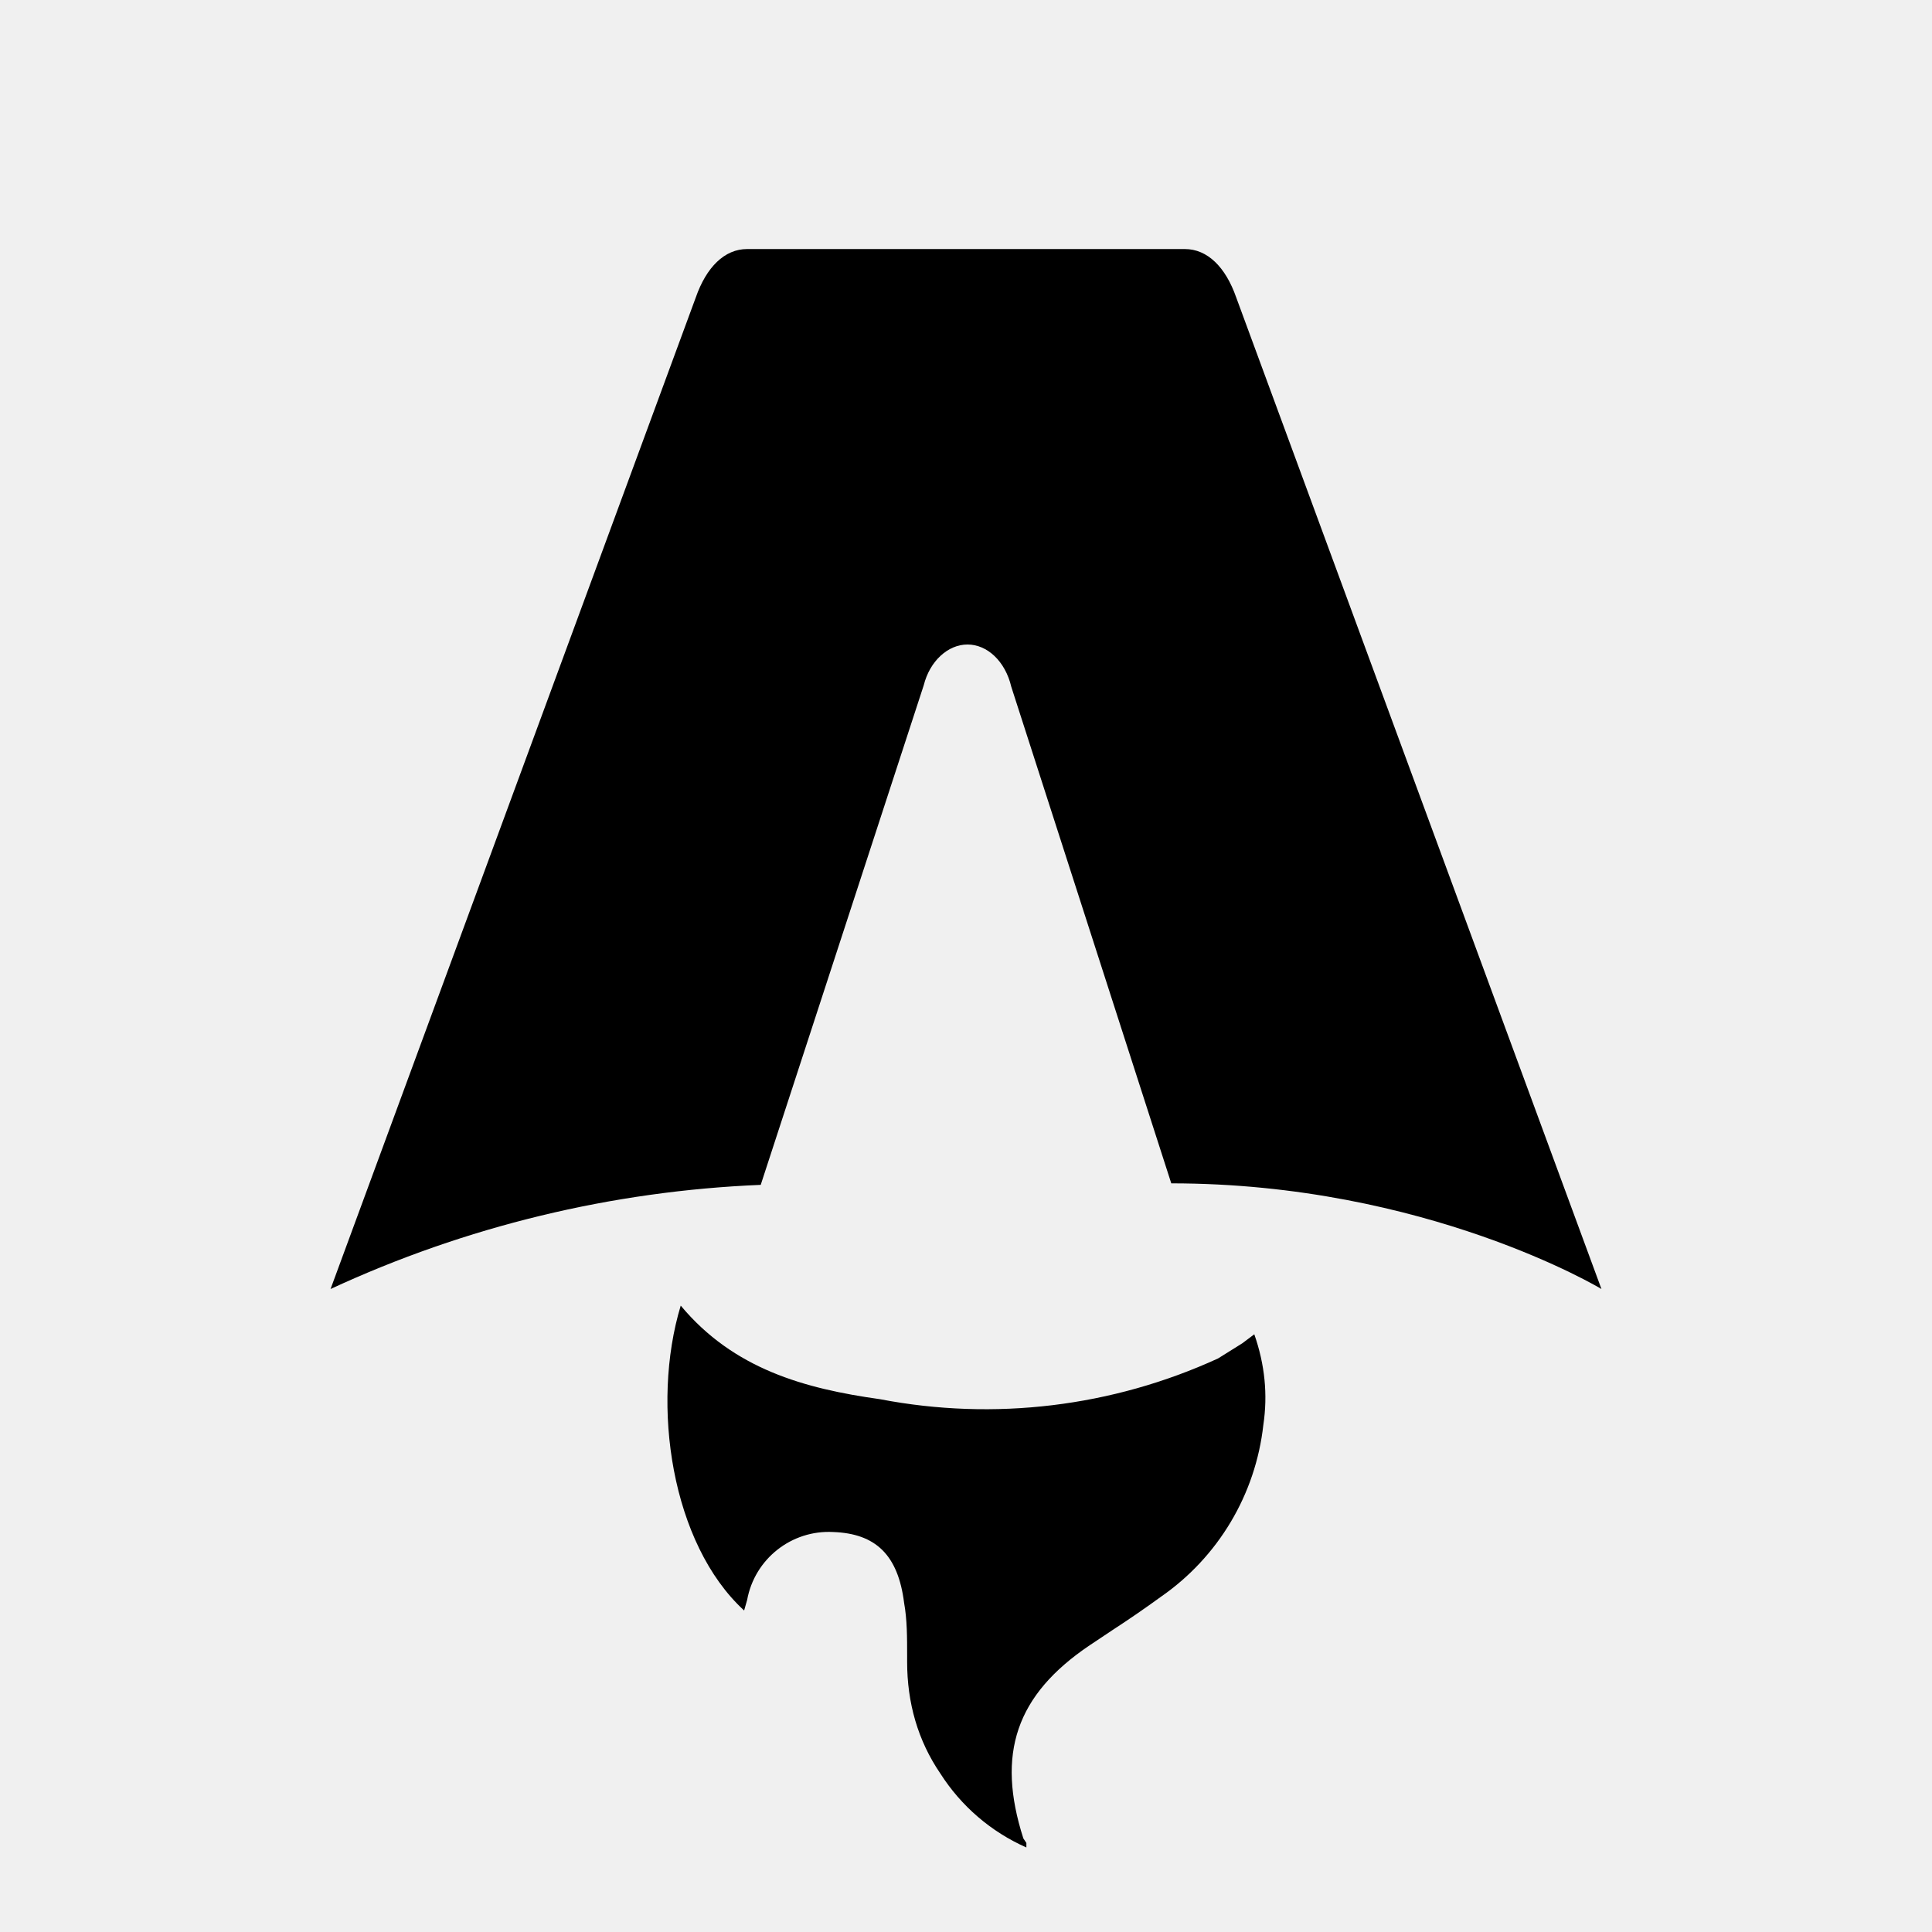
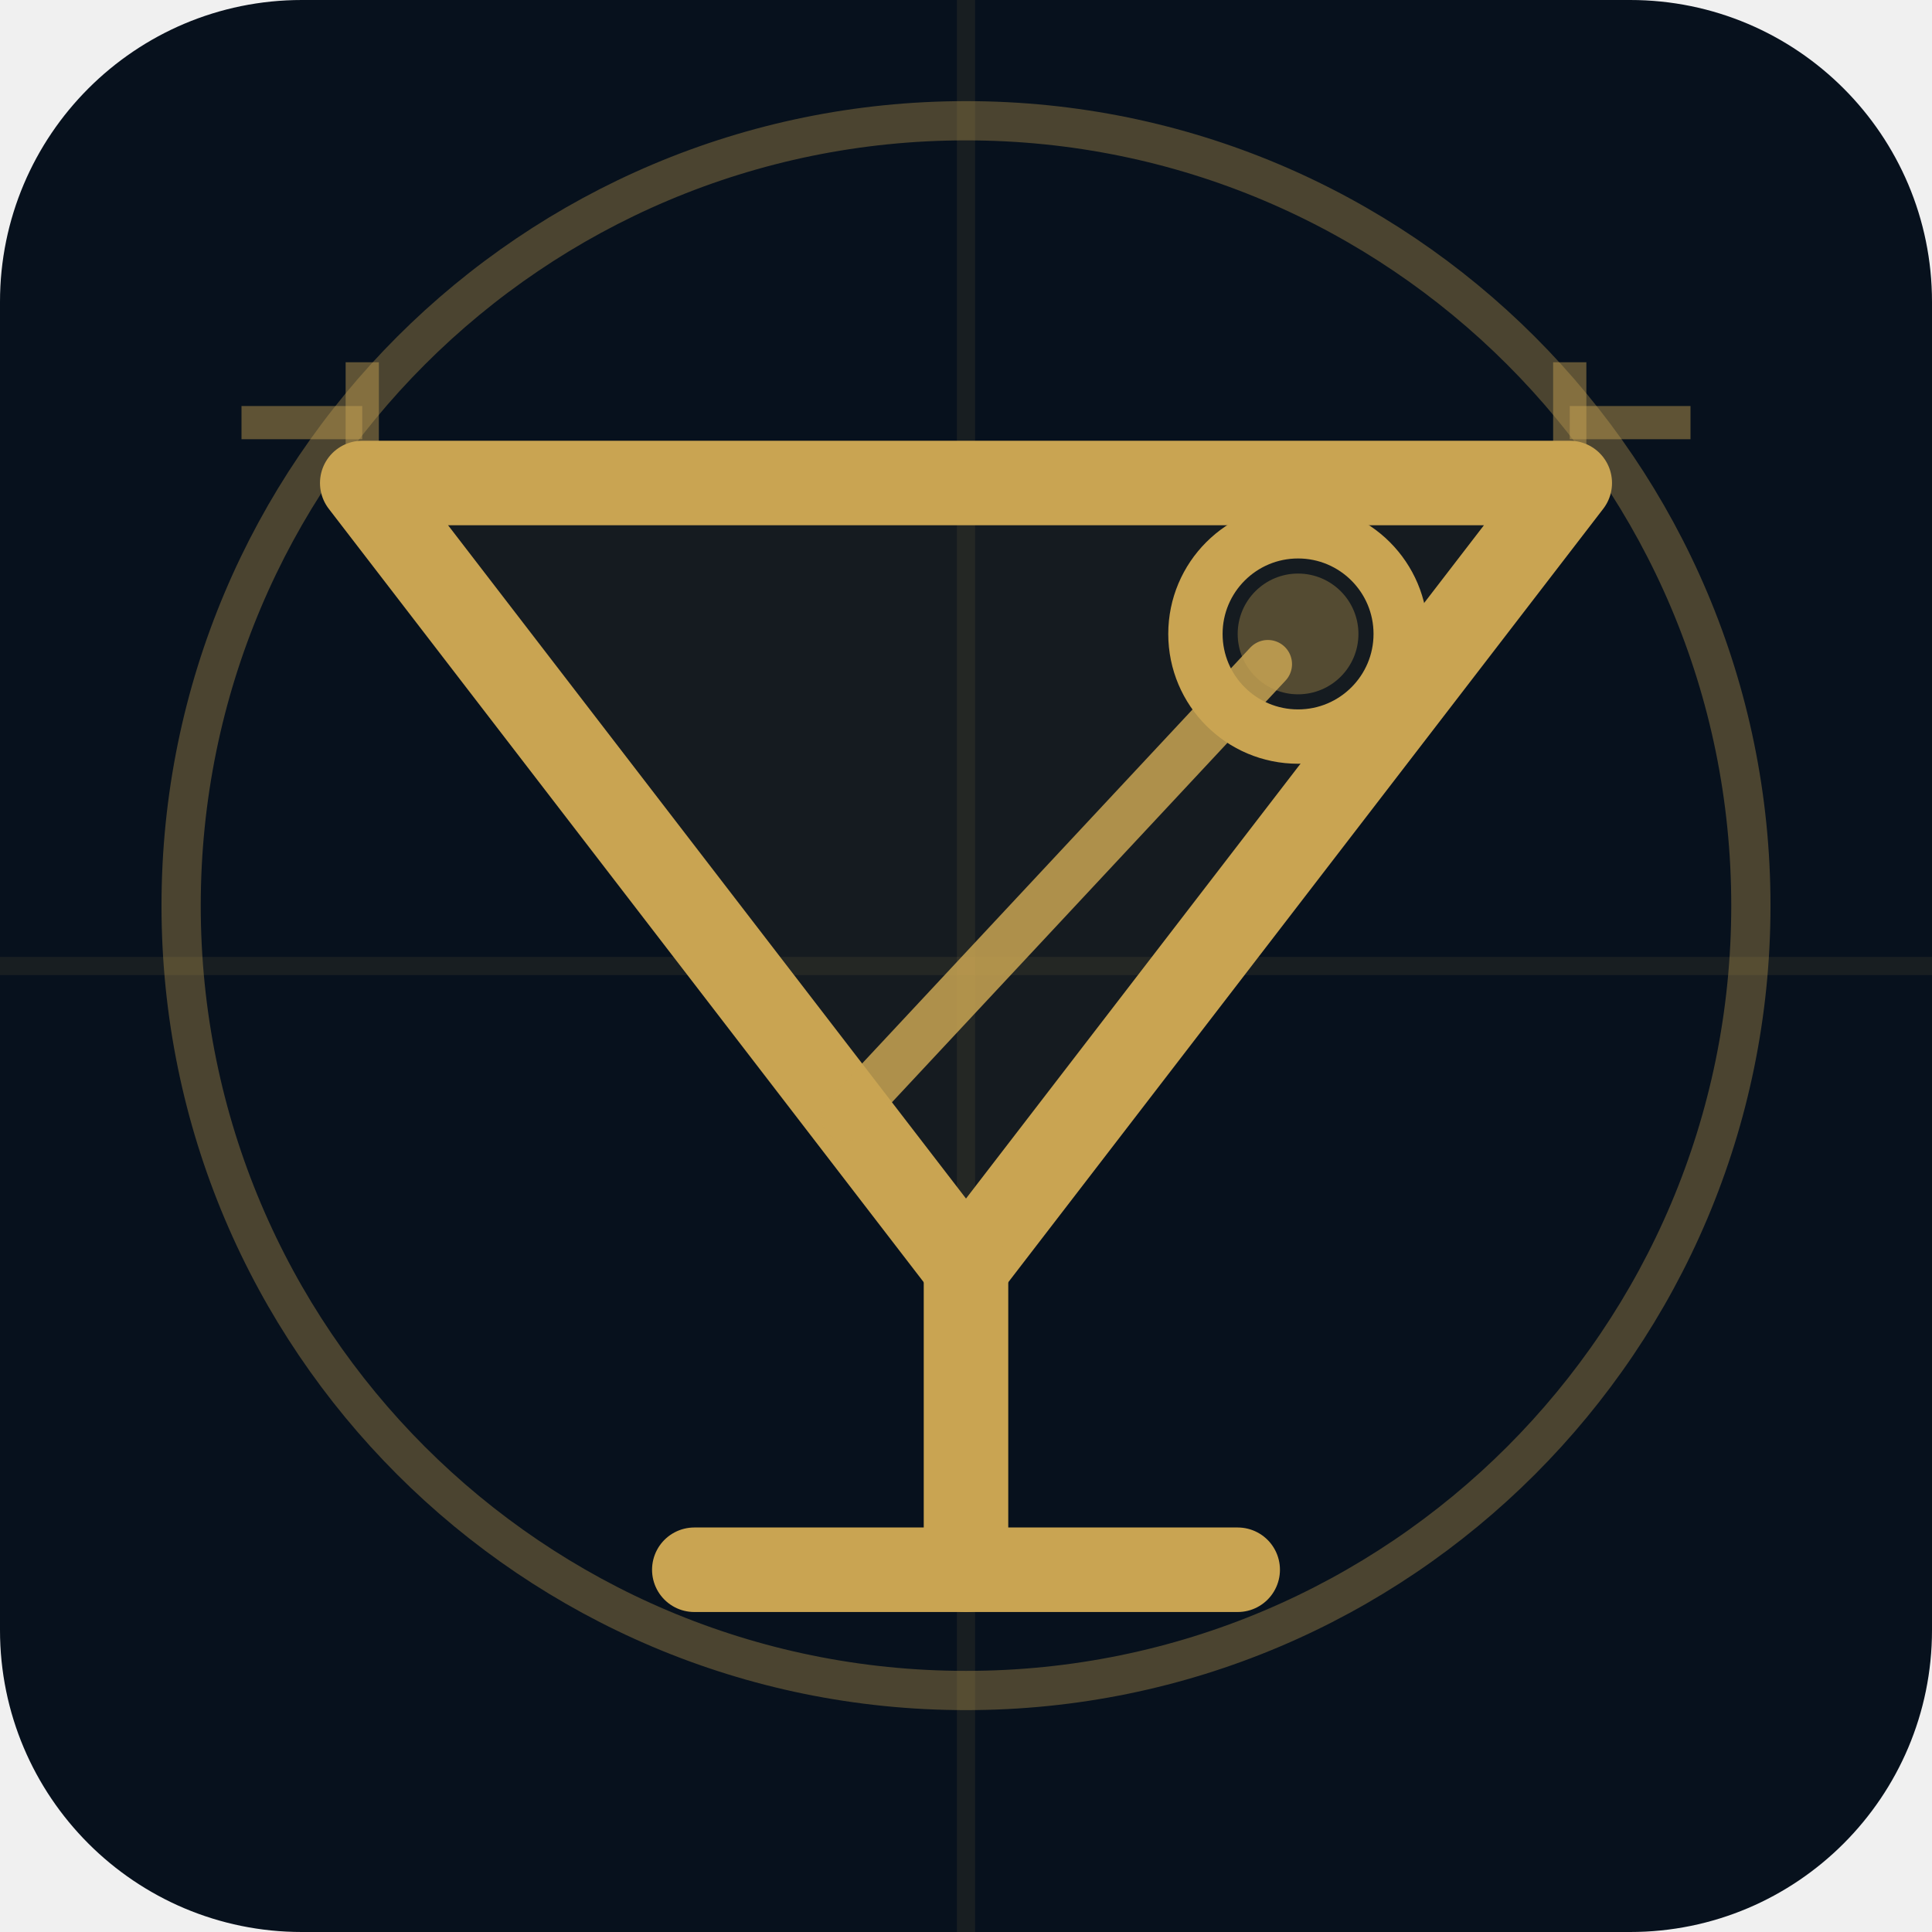
- <svg xmlns="http://www.w3.org/2000/svg" fill="none" viewBox="0 0 128 128">
-   <path d="M50.4 78.5a75.1 75.1 0 0 0-28.5 6.9l24.2-65.7c.7-2 1.9-3.2 3.4-3.2h29c1.5 0 2.7 1.2 3.4 3.2l24.2 65.7s-11.6-7-28.5-7L67 45.5c-.4-1.7-1.6-2.8-2.9-2.8-1.3 0-2.5 1.1-2.9 2.7L50.4 78.5Zm-1.1 28.2Zm-4.2-20.2c-2 6.6-.6 15.8 4.2 20.2a17.5 17.5 0 0 1 .2-.7 5.5 5.5 0 0 1 5.7-4.5c2.8.1 4.3 1.5 4.7 4.7.2 1.1.2 2.3.2 3.5v.4c0 2.7.7 5.2 2.2 7.4a13 13 0 0 0 5.7 4.9v-.3l-.2-.3c-1.8-5.6-.5-9.5 4.4-12.8l1.5-1a73 73 0 0 0 3.2-2.2 16 16 0 0 0 6.8-11.4c.3-2 .1-4-.6-6l-.8.6-1.6 1a37 37 0 0 1-22.4 2.7c-5-.7-9.7-2-13.2-6.2Z" />
-   <style>
-         path { fill: #000; }
-         @media (prefers-color-scheme: dark) {
-             path { fill: #FFF; }
-         }
-     </style>
+ <svg xmlns="http://www.w3.org/2000/svg" viewBox="0 0 32 32">
+   <rect width="32" height="32" rx="5" fill="#07111d" />
+   <line x1="0" y1="16" x2="32" y2="16" stroke="#c9a452" stroke-width="0.3" opacity="0.09" />
+   <line x1="16" y1="0" x2="16" y2="32" stroke="#c9a452" stroke-width="0.3" opacity="0.09" />
+   <circle cx="16" cy="15" r="13" fill="none" stroke="#c9a452" stroke-width="0.65" opacity="0.35" />
+   <path d="M6 8 L26 8 L16 21 Z" fill="rgba(201,164,82,0.07)" stroke="#c9a452" stroke-width="1.4" stroke-linejoin="round" stroke-linecap="round" />
+   <line x1="16" y1="21" x2="16" y2="26" stroke="#c9a452" stroke-width="1.4" stroke-linecap="round" />
+   <line x1="11.5" y1="26" x2="20.5" y2="26" stroke="#c9a452" stroke-width="1.4" stroke-linecap="round" />
+   <line x1="14" y1="18.5" x2="21" y2="11" stroke="#c9a452" stroke-width="0.8" stroke-linecap="round" opacity="0.85" />
+   <circle cx="21.5" cy="10.5" r="1.7" fill="none" stroke="#c9a452" stroke-width="0.9" />
+   <circle cx="21.5" cy="10.5" r="1" fill="#c9a452" opacity="0.35" />
+   <line x1="6" y1="6" x2="6" y2="8" stroke="#c9a452" stroke-width="0.55" opacity="0.45" />
+   <line x1="26" y1="6" x2="26" y2="8" stroke="#c9a452" stroke-width="0.55" opacity="0.45" />
+   <line x1="4" y1="7" x2="6" y2="7" stroke="#c9a452" stroke-width="0.55" opacity="0.45" />
+   <line x1="26" y1="7" x2="28" y2="7" stroke="#c9a452" stroke-width="0.55" opacity="0.45" />
</svg>
